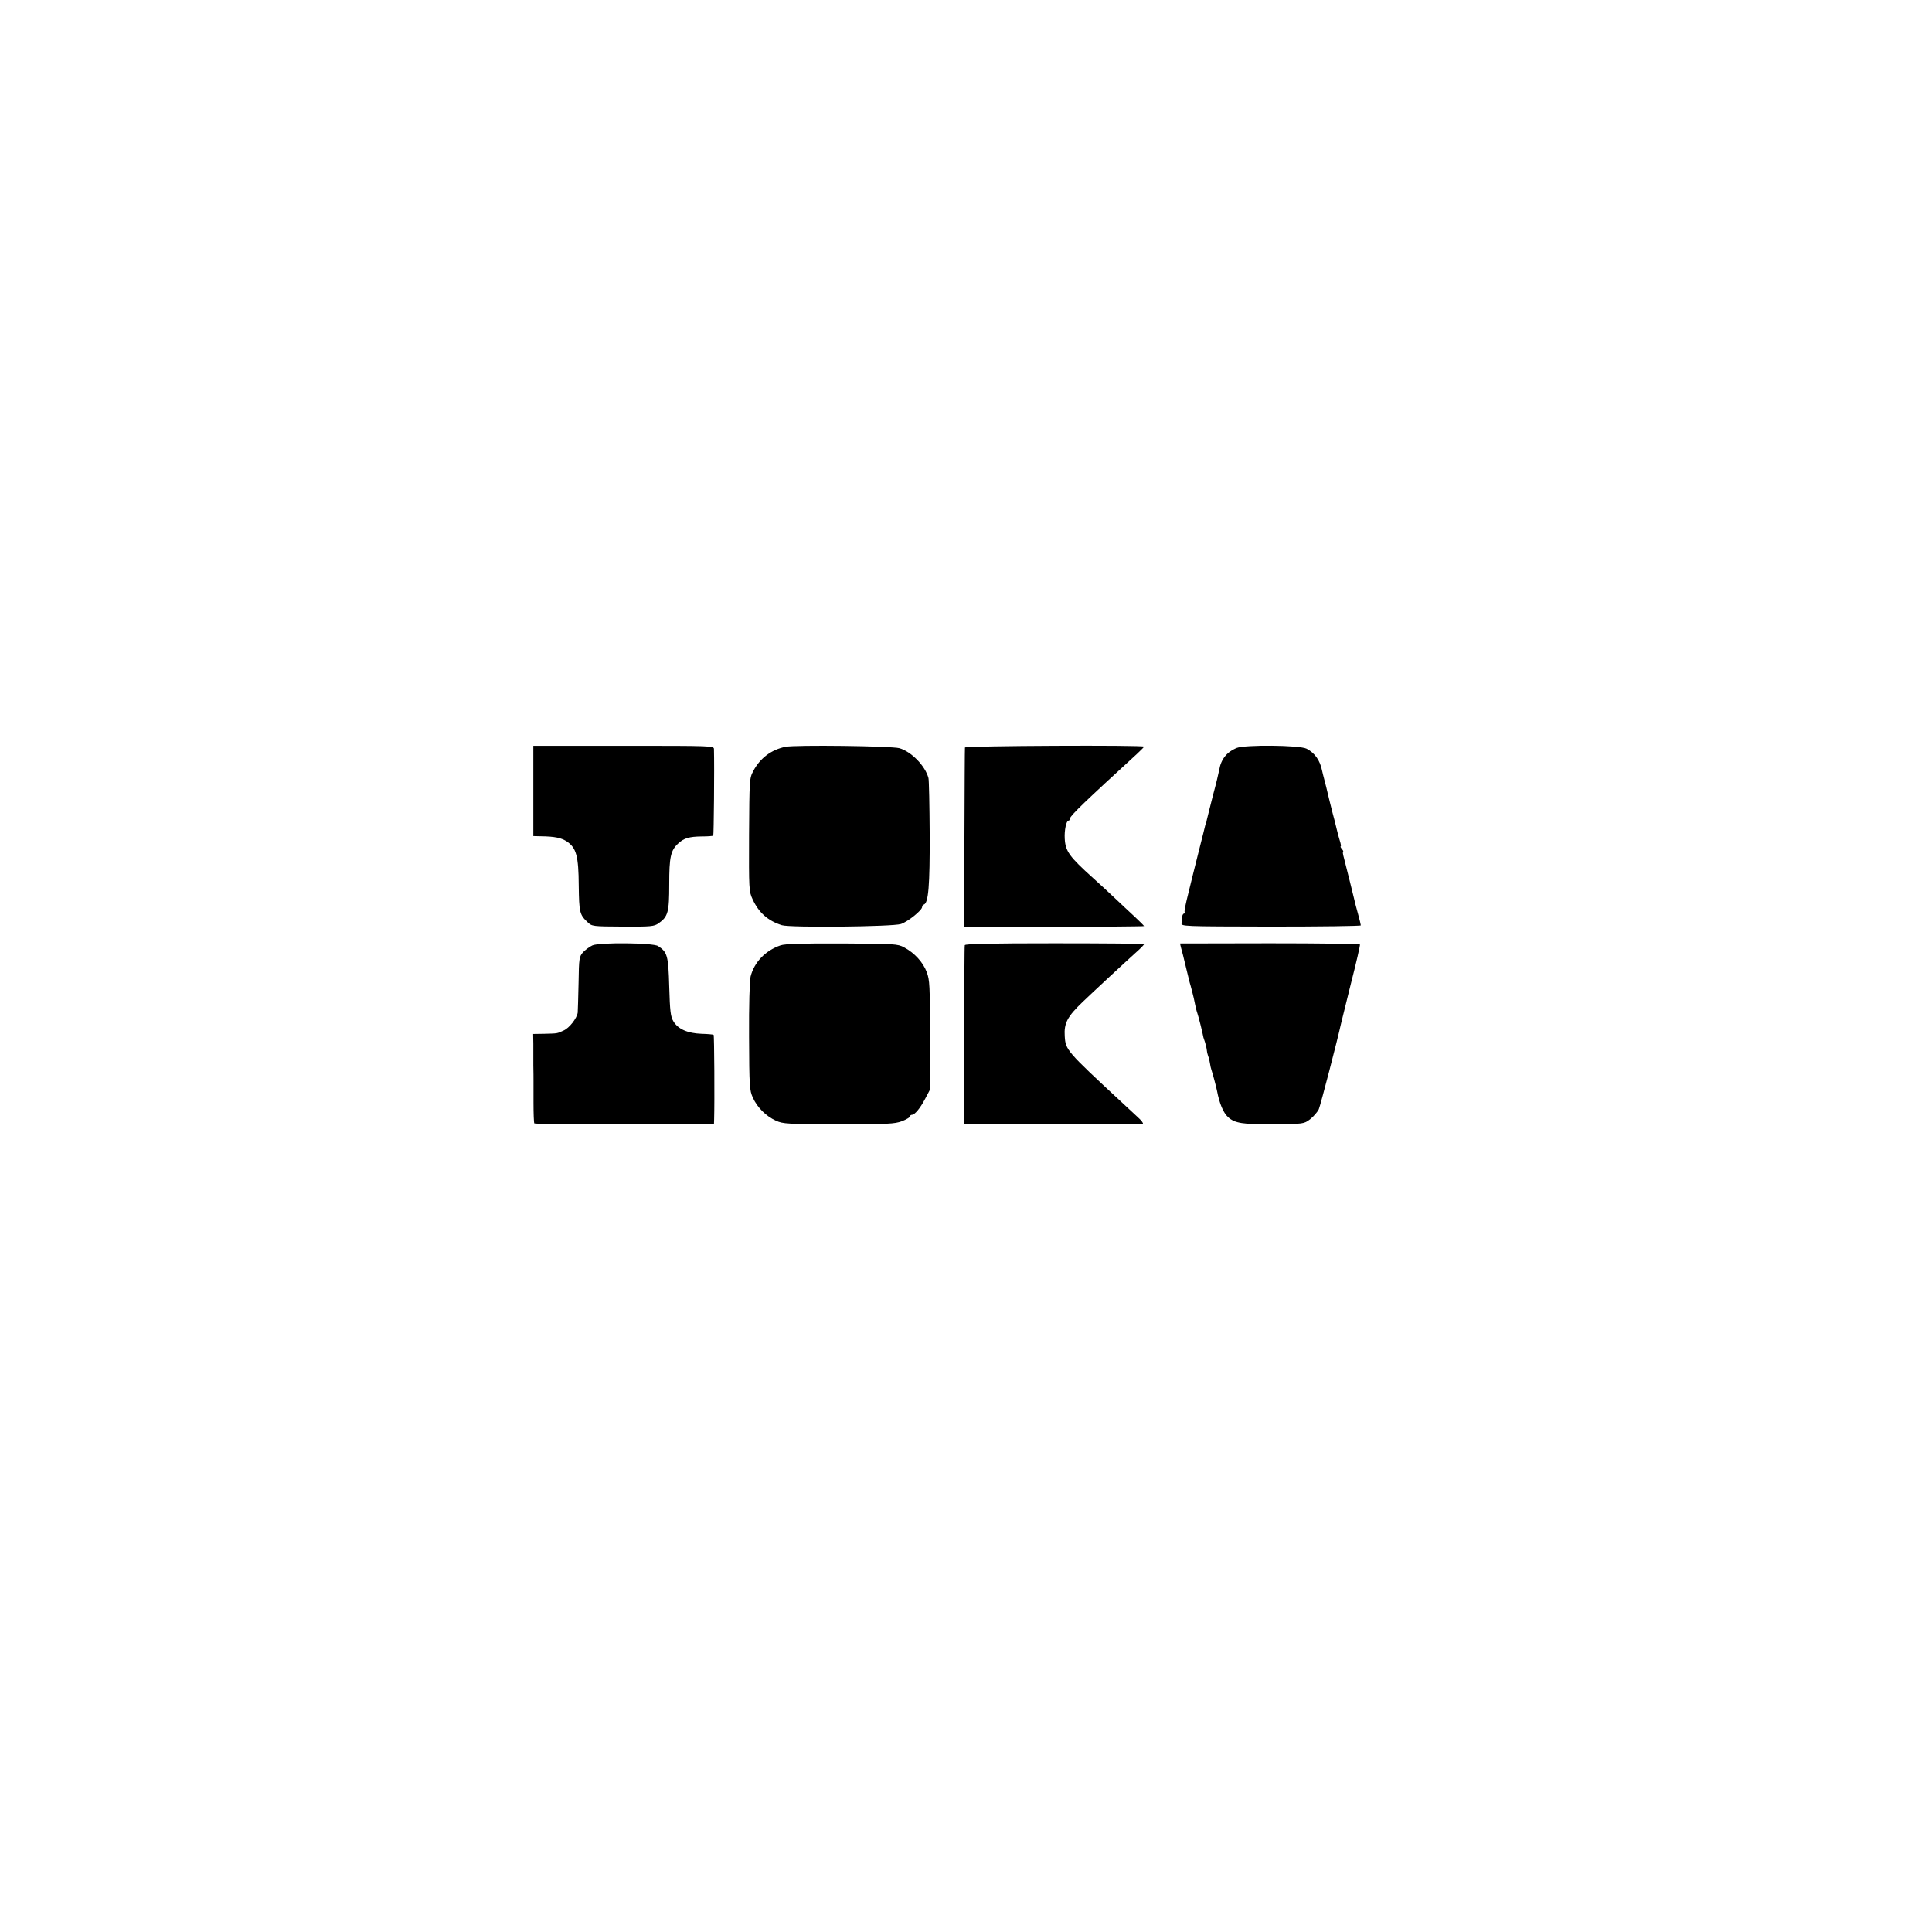
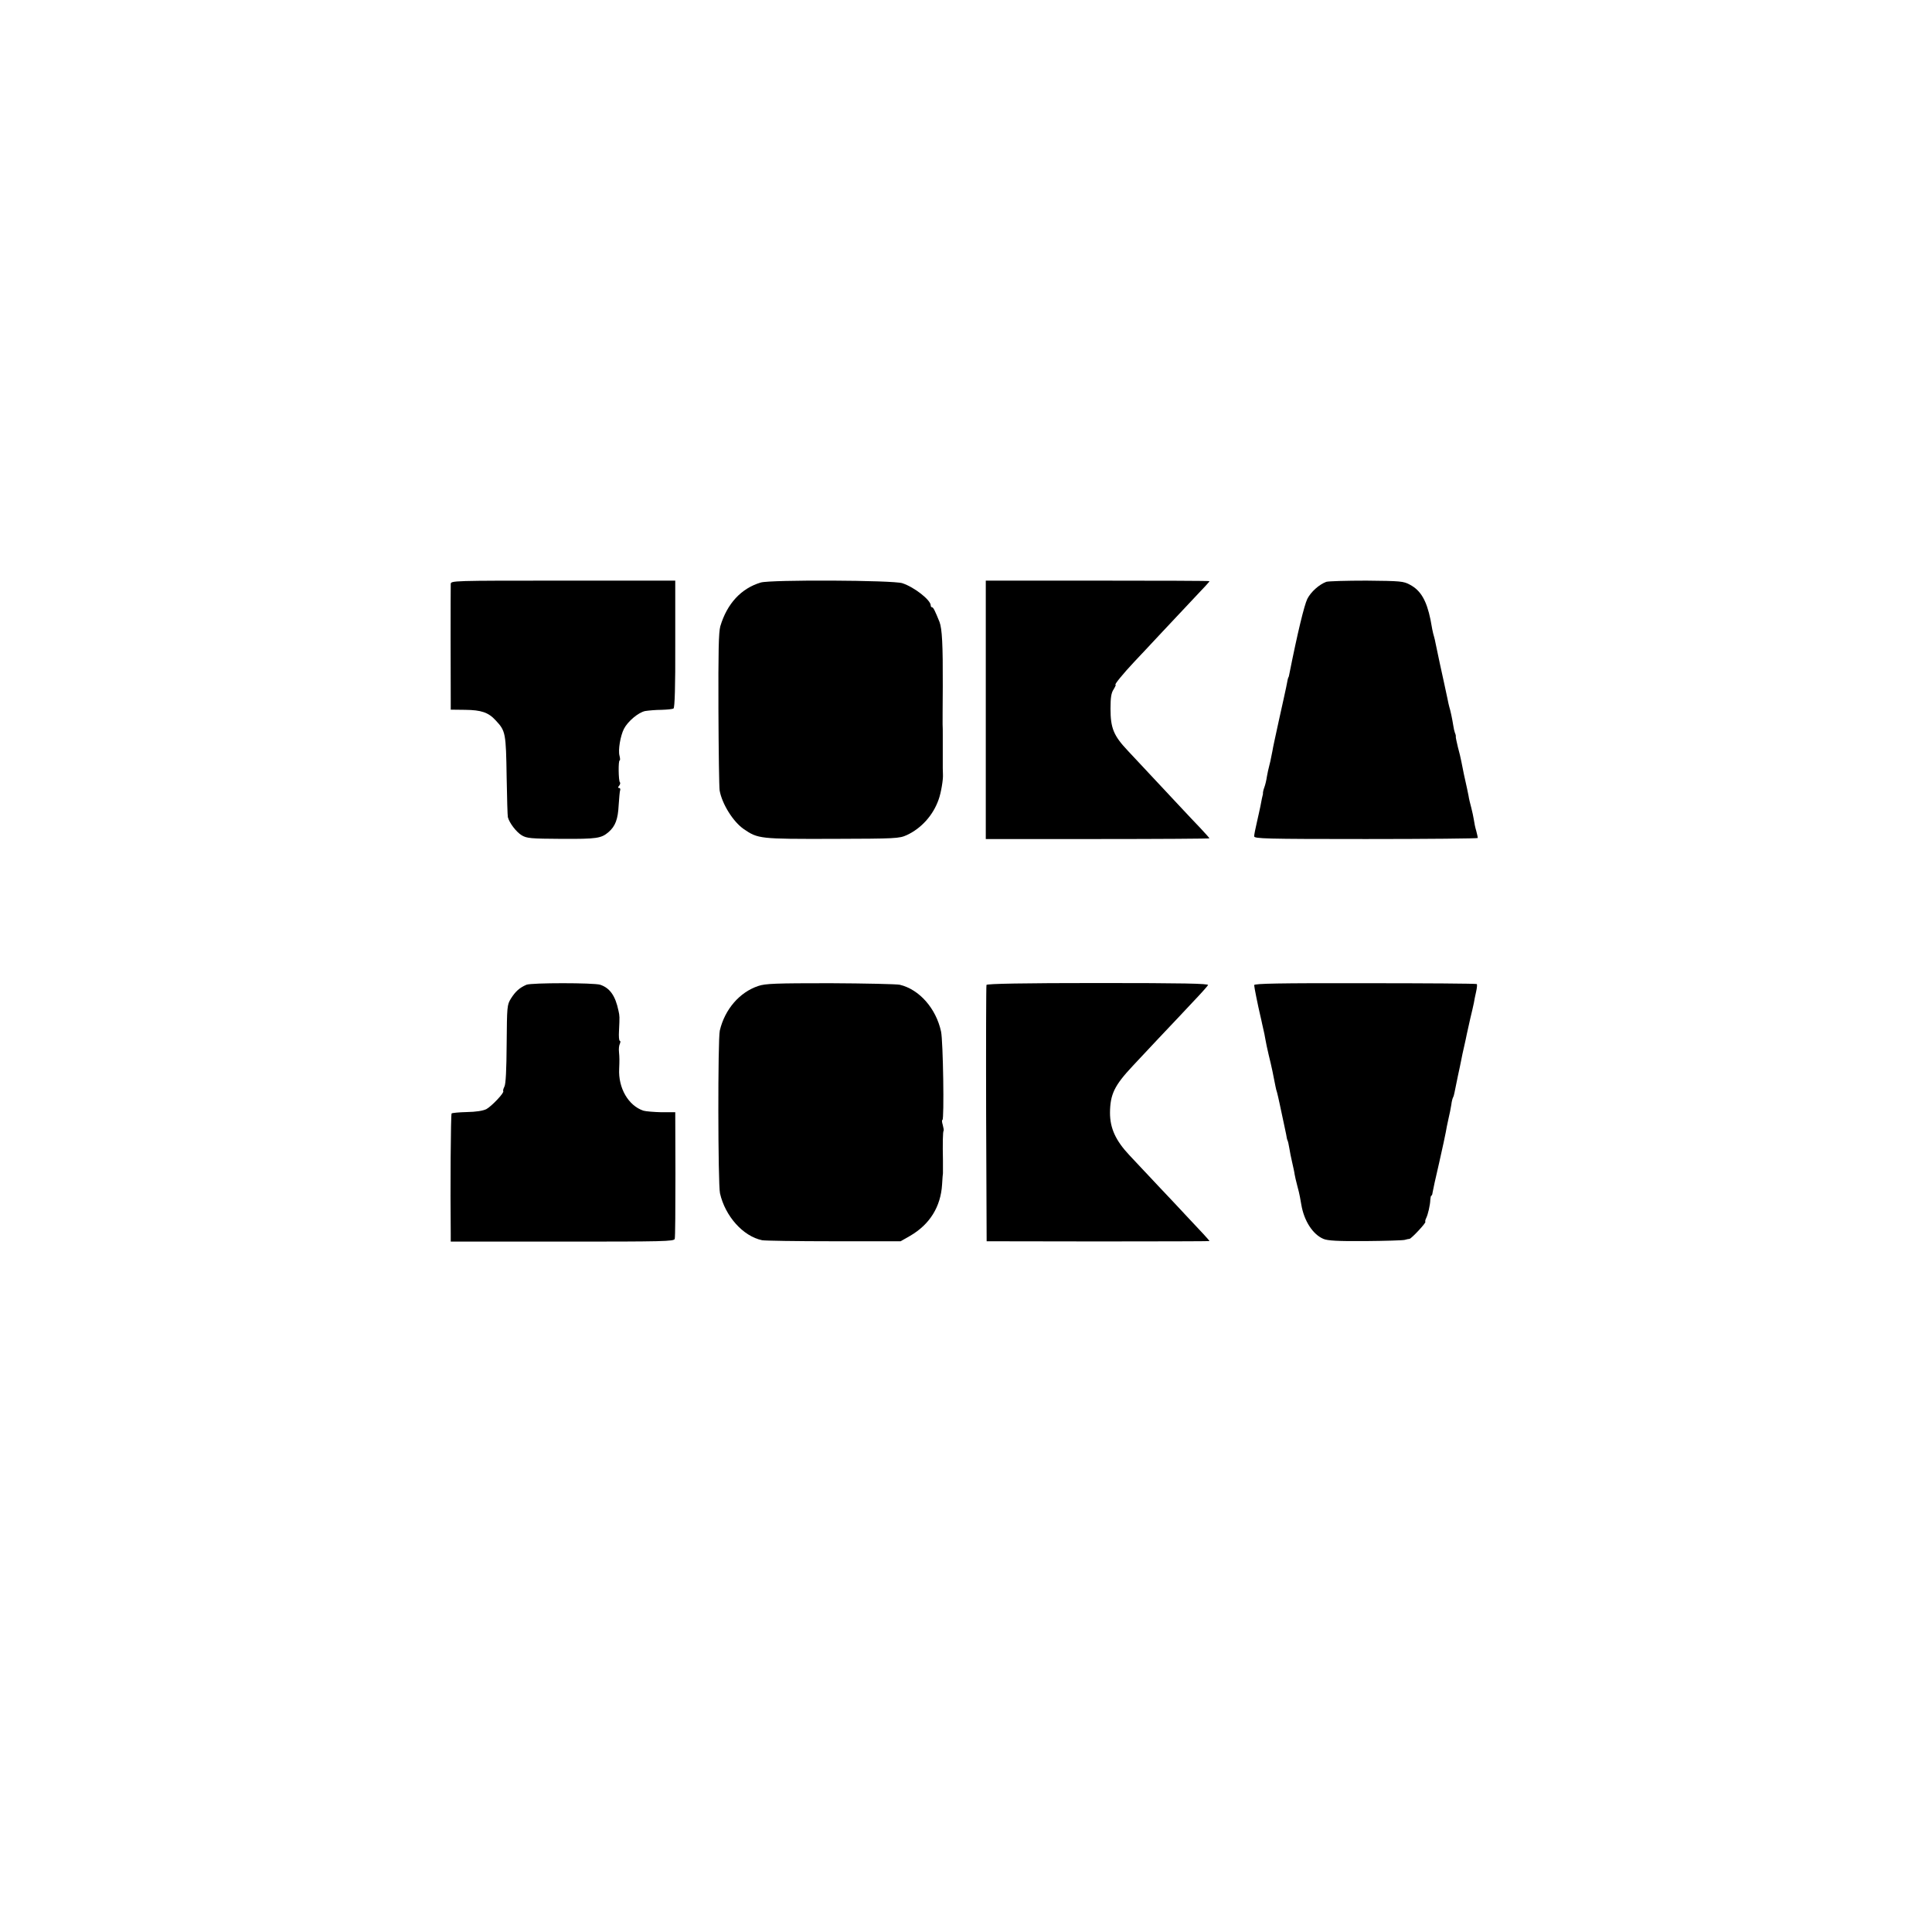
<svg xmlns="http://www.w3.org/2000/svg" version="1.0" width="1123pt" height="1123pt" viewBox="0 0 1123 1123" preserveAspectRatio="xMidYMid meet">
  <g transform="translate(0,1123) scale(0.1,-0.1)" fill="#000000" stroke="none">
-     <path d="M3100 6633 l0 -263 43 -1 c82 -1 120 -9 153 -31 54 -37 67 -85 68 -256 2 -154 5 -169 51 -212 26 -25 29 -25 206 -26 164 -1 181 1 207 19 55 39 62 64 62 227 0 158 8 196 52 237 33 31 64 40 136 41 35 0 66 2 68 5 3 3 7 393 4 502 0 20 -6 20 -525 20 l-525 0 0 -262z" />
-     <path d="M4565 6889 c-82 -17 -147 -66 -186 -140 -23 -43 -23 -50 -25 -372 -1 -318 -1 -328 21 -375 36 -78 90 -125 170 -150 49 -15 642 -9 692 7 41 14 123 80 123 99 0 6 4 12 10 14 27 9 35 110 34 409 -1 167 -4 314 -7 326 -18 70 -99 154 -169 174 -46 13 -607 20 -663 8z" />
-     <path d="M5609 6885 c-1 -5 -2 -242 -3 -526 l-1 -516 523 0 c287 0 522 2 522 4 0 2 -25 27 -56 56 -31 28 -80 75 -109 102 -29 28 -88 82 -130 120 -140 126 -162 157 -166 230 -3 48 9 105 22 105 5 0 9 6 9 13 0 15 94 105 389 375 22 20 41 40 41 42 0 10 -1040 5 -1041 -5z" />
-     <path d="M7187 6882 c-56 -23 -90 -66 -100 -127 -3 -17 -19 -84 -37 -150 -17 -66 -32 -129 -35 -140 -2 -11 -4 -20 -5 -20 -1 0 -3 -7 -5 -15 -2 -8 -17 -71 -35 -140 -17 -69 -33 -132 -35 -140 -2 -8 -15 -60 -28 -114 -14 -55 -24 -103 -21 -108 3 -4 1 -8 -3 -8 -5 0 -10 -8 -11 -17 -1 -10 -3 -27 -4 -38 -3 -20 3 -20 520 -21 287 0 522 3 522 7 0 4 -7 34 -16 66 -9 32 -20 74 -24 93 -8 34 -38 154 -58 233 -6 20 -8 37 -5 37 3 0 0 7 -7 15 -7 8 -10 15 -7 15 3 0 1 15 -5 33 -5 17 -14 48 -18 67 -8 34 -15 61 -25 98 -7 26 -26 105 -30 122 -2 8 -8 35 -15 60 -7 25 -13 52 -15 60 -12 60 -42 103 -90 128 -40 21 -360 24 -408 4z" />
-     <path d="M3444 5735 c-16 -7 -40 -25 -54 -39 -23 -26 -25 -33 -27 -179 -2 -84 -4 -161 -5 -173 -5 -33 -48 -89 -82 -104 -39 -18 -34 -17 -111 -19 l-66 -1 1 -57 c0 -32 0 -88 0 -125 1 -38 1 -76 1 -85 0 -10 0 -70 0 -133 0 -63 2 -117 5 -120 3 -3 239 -5 525 -5 l519 0 1 30 c3 96 1 487 -3 490 -2 2 -34 5 -71 6 -80 3 -136 27 -163 73 -16 26 -20 58 -24 201 -5 181 -11 201 -65 236 -28 19 -339 22 -381 4z" />
-     <path d="M4537 5735 c-88 -30 -153 -98 -174 -181 -6 -24 -10 -169 -9 -350 1 -290 3 -312 22 -354 26 -58 77 -108 134 -134 42 -19 64 -20 365 -20 286 -1 325 1 368 17 26 10 47 23 47 28 0 5 5 9 10 9 17 0 48 37 77 92 l28 53 0 317 c1 286 -1 323 -18 367 -21 57 -71 112 -131 144 -39 21 -54 21 -362 23 -227 1 -332 -2 -357 -11z" />
-     <path d="M5608 5736 c-2 -6 -3 -243 -3 -526 l1 -515 514 -1 c283 0 519 1 523 4 4 2 -7 18 -26 35 -19 18 -63 59 -99 92 -319 296 -324 302 -329 382 -5 75 15 114 104 199 70 67 223 209 330 306 15 14 27 27 27 30 0 3 -234 5 -520 5 -368 0 -520 -3 -522 -11z" />
-     <path d="M6865 5721 c4 -14 9 -33 11 -41 10 -43 36 -147 39 -160 3 -8 9 -33 15 -55 6 -22 13 -53 16 -70 3 -16 9 -41 14 -55 7 -20 30 -111 35 -140 1 -3 5 -16 10 -30 4 -14 9 -34 10 -45 1 -11 5 -27 8 -35 4 -8 8 -26 10 -40 2 -14 6 -32 9 -40 6 -16 27 -95 32 -120 14 -74 37 -129 65 -154 39 -35 85 -42 265 -41 174 2 175 2 211 29 20 16 43 42 51 59 10 24 107 396 129 497 2 8 28 114 58 235 31 120 54 222 52 225 -2 4 -239 7 -525 7 l-521 -1 6 -25z" />
+     <path d="M2620 7835 c-1 -27 -1 -594 0 -670 l0 -60 84 -1 c93 -1 135 -15 177 -61 58 -62 60 -72 64 -333 2 -118 5 -222 7 -230 9 -34 49 -86 80 -105 30 -18 52 -20 233 -21 205 -1 230 3 273 40 39 34 54 75 58 155 3 42 6 82 9 89 2 6 -1 12 -7 12 -7 0 -7 4 1 13 6 8 8 17 4 20 -8 9 -10 127 -1 127 3 0 3 12 -1 27 -9 33 5 116 26 157 23 44 84 95 123 103 19 3 62 7 95 7 33 1 65 4 70 8 7 4 11 130 10 375 l0 368 -652 0 c-646 0 -653 0 -653 -20z" />
+     <path d="M4422 7844 c-114 -34 -196 -123 -235 -254 -10 -35 -12 -147 -11 -485 1 -242 4 -453 7 -470 14 -78 78 -181 140 -224 83 -57 94 -58 516 -57 369 1 388 2 432 22 84 39 153 115 185 207 14 38 27 117 25 145 0 6 -1 23 -1 37 0 14 0 43 0 65 0 57 0 59 0 120 0 30 0 62 -1 70 0 8 0 107 1 220 1 244 -4 335 -19 375 -25 62 -36 85 -43 85 -5 0 -8 5 -8 11 0 31 -95 106 -165 129 -52 18 -767 21 -823 4z" />
+     <path d="M5730 7104 l0 -751 650 0 c358 0 650 2 650 4 0 2 -24 29 -54 61 -30 31 -76 80 -103 109 -109 116 -290 310 -318 340 -82 87 -100 131 -100 243 0 65 4 92 18 113 9 15 15 27 11 27 -8 0 45 65 108 132 29 31 103 109 163 174 61 64 130 139 155 165 104 110 120 127 120 131 0 2 -292 3 -650 3 l-650 0 0 -751z" />
+     <path d="M7709 7848 c-42 -16 -89 -58 -110 -99 -18 -37 -57 -198 -104 -434 -2 -11 -4 -21 -6 -22 -2 -4 -5 -13 -13 -58 -5 -22 -23 -108 -42 -191 -18 -83 -36 -164 -38 -180 -10 -51 -15 -75 -20 -92 -3 -9 -8 -35 -12 -56 -3 -22 -10 -50 -15 -63 -5 -13 -8 -27 -8 -31 1 -4 0 -9 -1 -12 -2 -7 -7 -29 -14 -68 -4 -18 -13 -61 -21 -95 -8 -34 -15 -69 -15 -78 0 -14 64 -16 650 -16 358 0 650 3 650 6 0 3 -4 22 -9 41 -6 19 -12 49 -14 65 -3 17 -9 48 -15 70 -6 22 -14 54 -16 70 -6 30 -8 40 -27 125 -5 25 -12 59 -15 75 -3 17 -12 54 -20 83 -7 30 -13 57 -12 60 1 4 -1 14 -5 22 -3 8 -8 29 -10 45 -6 38 -16 85 -23 107 -3 10 -7 30 -10 45 -3 16 -12 57 -20 93 -13 56 -38 176 -50 233 -2 10 -5 26 -8 35 -3 9 -8 29 -11 45 -3 15 -7 39 -10 55 -23 112 -57 170 -119 203 -38 21 -55 22 -253 24 -116 0 -222 -3 -234 -7z" />
+     <path d="M3060 5506 c-41 -18 -64 -39 -90 -80 -23 -37 -23 -46 -25 -265 -1 -149 -5 -233 -13 -247 -6 -12 -9 -23 -7 -26 9 -8 -67 -88 -98 -105 -21 -10 -60 -16 -114 -17 -45 -1 -85 -5 -88 -8 -5 -5 -8 -439 -5 -699 l0 -46 649 0 c587 0 650 1 653 16 3 9 4 178 4 376 l-1 360 -80 0 c-44 1 -91 5 -105 9 -87 29 -147 131 -141 244 2 48 2 64 -1 97 -2 17 0 38 5 48 4 9 4 17 0 17 -5 0 -7 26 -5 58 4 84 4 85 -3 117 -18 87 -50 132 -106 151 -38 12 -400 12 -429 0z" />
+     <path d="M4408 5499 c-109 -36 -195 -136 -224 -259 -12 -49 -11 -892 1 -946 30 -133 134 -250 245 -273 14 -3 201 -6 415 -6 l390 0 56 32 c113 66 177 168 185 298 2 33 4 62 5 65 0 3 0 37 0 75 -2 95 -1 169 4 173 2 2 -1 17 -5 33 -5 16 -6 29 -2 29 11 0 4 459 -8 514 -29 134 -126 245 -240 272 -19 4 -201 8 -405 9 -314 0 -376 -2 -417 -16z" />
+     <path d="M5734 5505 c-2 -5 -3 -343 -2 -750 l3 -740 648 -1 c356 0 647 1 647 2 0 4 -50 58 -140 153 -25 27 -95 102 -157 167 -61 65 -137 146 -168 179 -80 85 -113 157 -113 247 1 107 25 158 133 273 21 22 88 94 150 160 63 66 151 160 197 209 46 48 86 93 90 100 5 9 -147 12 -639 12 -432 0 -647 -4 -649 -11z" />
+     <path d="M7290 5504 c0 -11 22 -120 36 -179 3 -11 7 -31 10 -45 3 -14 7 -32 9 -40 2 -8 7 -31 10 -50 3 -19 12 -60 19 -90 8 -30 17 -73 22 -95 4 -22 9 -47 11 -55 2 -8 5 -24 7 -35 2 -11 6 -27 9 -35 2 -8 10 -40 16 -70 12 -58 18 -85 26 -122 3 -13 8 -36 11 -52 2 -16 6 -32 8 -35 2 -3 7 -23 10 -43 3 -21 11 -59 17 -85 6 -27 13 -57 14 -68 2 -11 8 -40 15 -65 7 -25 14 -55 16 -67 2 -13 6 -33 8 -45 16 -95 67 -173 128 -199 25 -11 85 -14 243 -13 116 1 219 4 230 7 11 3 23 6 28 6 11 1 98 94 92 99 -2 3 0 12 5 22 10 20 23 74 24 108 1 12 3 22 6 22 3 0 6 8 7 18 1 9 18 87 38 172 19 85 37 166 39 180 2 14 9 48 15 75 7 28 14 65 17 84 2 18 7 37 10 42 3 5 7 19 9 31 3 13 11 55 19 93 9 39 17 81 20 95 2 14 10 48 16 75 6 28 14 61 16 74 3 12 12 53 20 90 9 36 18 77 21 91 2 14 8 43 13 65 5 22 7 42 4 45 -3 3 -296 5 -650 5 -501 1 -644 -2 -644 -11z" />
  </g>
</svg>
